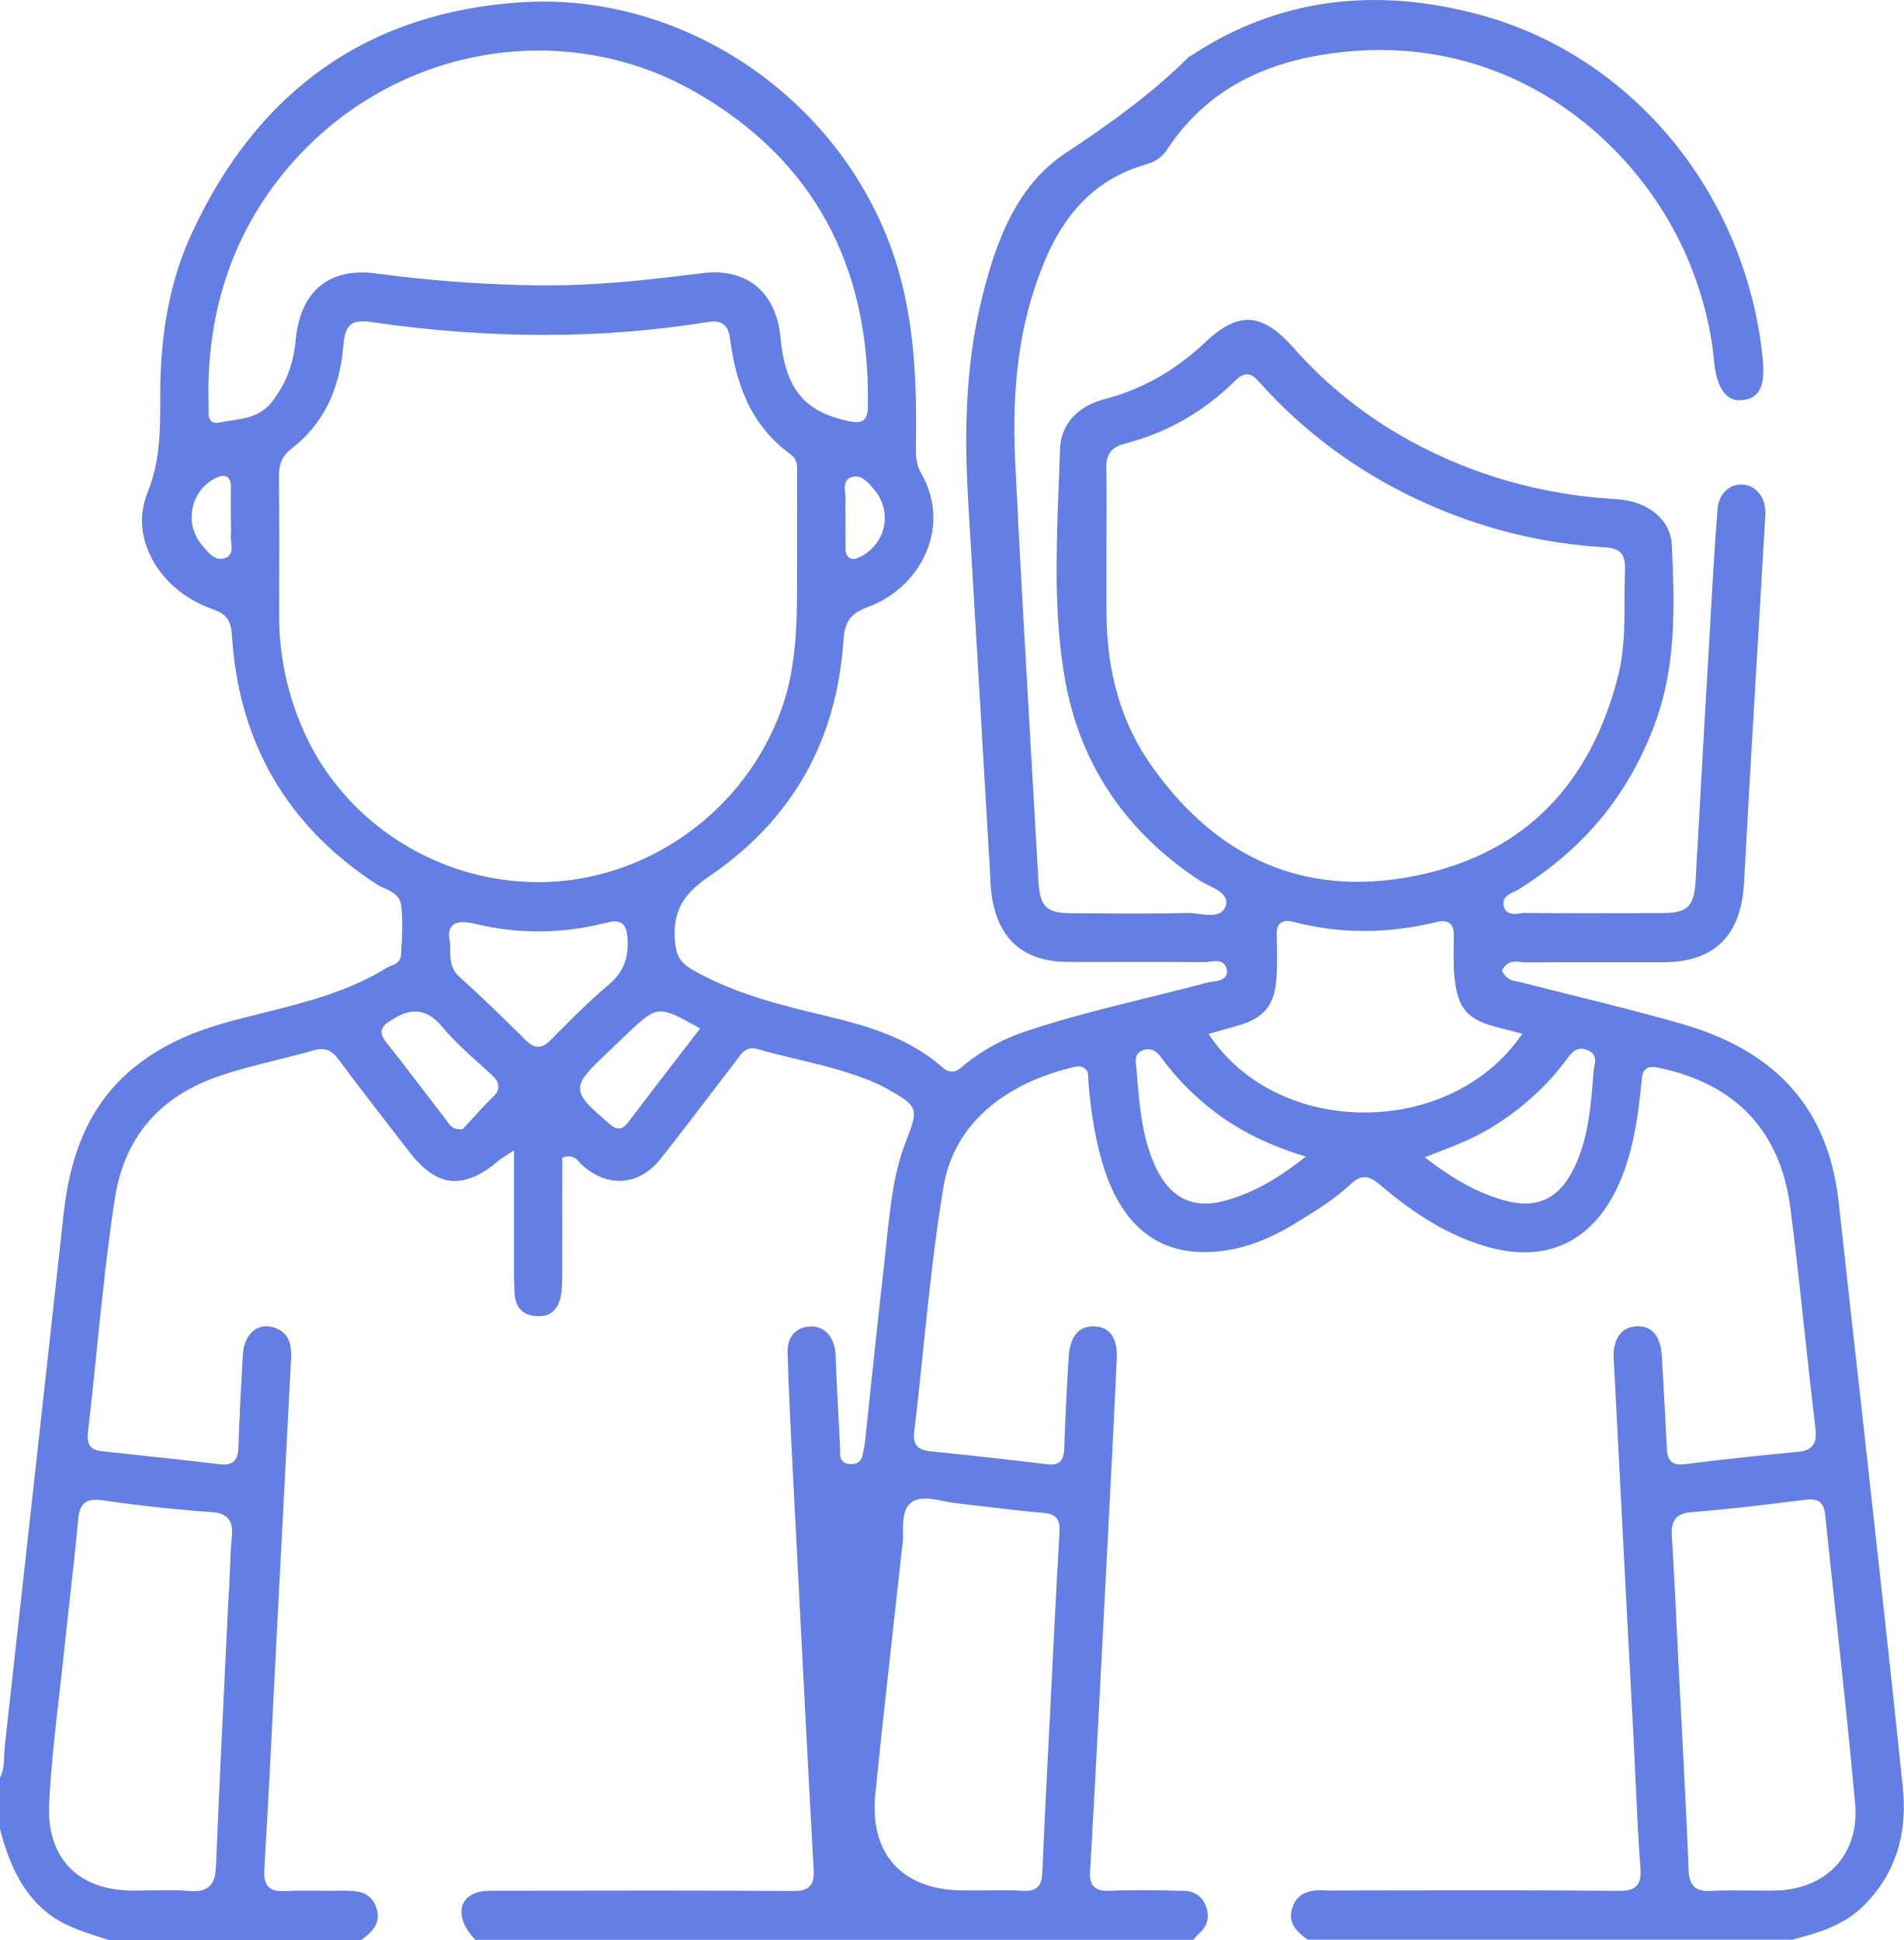
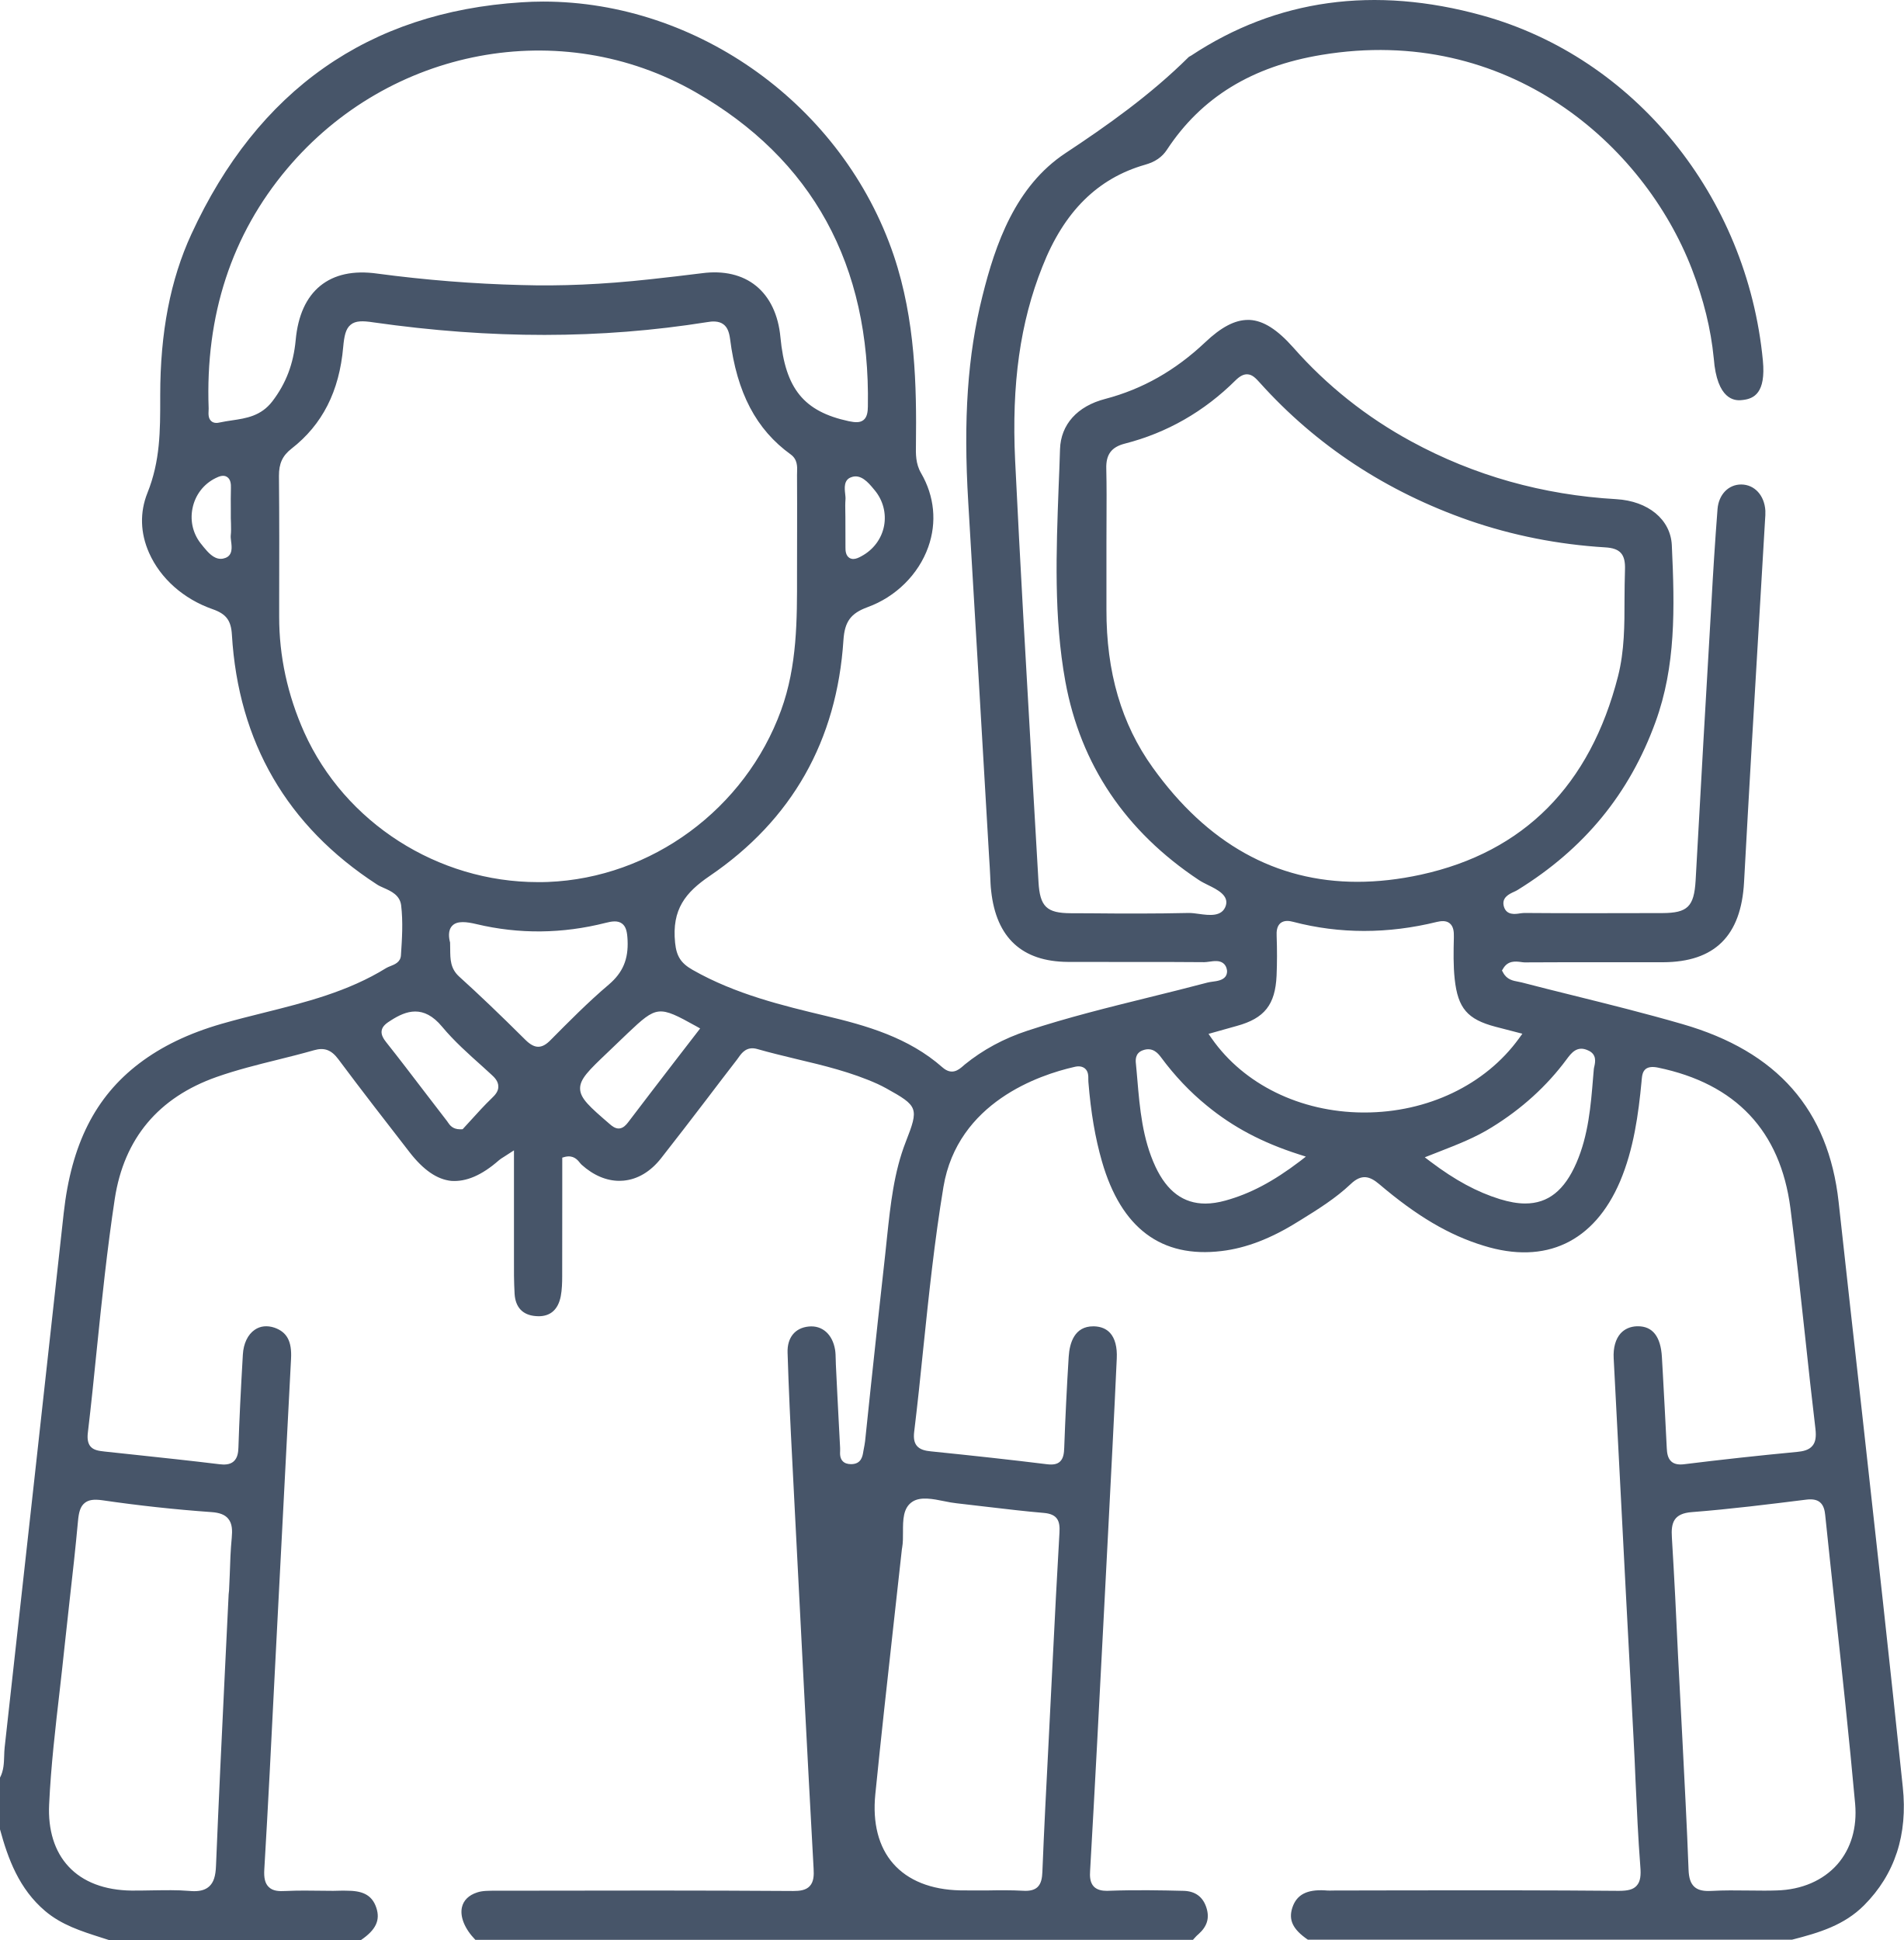
<svg xmlns="http://www.w3.org/2000/svg" width="52" height="53" viewBox="0 0 52 53" fill="none">
-   <path d="M50.872 38.725C50.651 36.761 50.434 34.799 50.218 32.837C49.94 30.317 48.545 28.726 45.952 27.978C44.955 27.689 43.934 27.435 42.944 27.189C42.484 27.075 42.023 26.96 41.563 26.84C41.532 26.833 41.502 26.827 41.468 26.82C41.328 26.794 41.155 26.764 41.053 26.568L41.023 26.514L41.055 26.462C41.186 26.236 41.4 26.264 41.536 26.281C41.572 26.286 41.608 26.292 41.642 26.292C41.644 26.292 41.646 26.292 41.646 26.292C42.412 26.288 43.181 26.286 43.947 26.288C44.438 26.288 44.931 26.288 45.422 26.288C46.832 26.283 47.556 25.568 47.635 24.099C47.768 21.65 47.914 19.162 48.058 16.756L48.209 14.197C48.215 14.115 48.221 14.033 48.217 13.951C48.192 13.533 47.921 13.238 47.559 13.236H47.556C47.209 13.236 46.945 13.509 46.911 13.902C46.841 14.809 46.786 15.693 46.746 16.437C46.597 18.977 46.451 21.517 46.312 24.058C46.269 24.77 46.092 24.942 45.406 24.945C43.883 24.949 42.715 24.951 41.633 24.942C41.631 24.942 41.631 24.942 41.631 24.942C41.595 24.942 41.557 24.949 41.517 24.953C41.383 24.975 41.146 25.009 41.076 24.768C41.004 24.522 41.222 24.423 41.354 24.363C41.39 24.347 41.423 24.33 41.451 24.313C43.272 23.188 44.504 21.685 45.217 19.723C45.77 18.203 45.744 16.636 45.662 14.893C45.628 14.193 45.018 13.688 44.144 13.637C42.141 13.522 40.259 12.992 38.549 12.061C37.325 11.397 36.239 10.534 35.324 9.495C34.884 8.999 34.503 8.758 34.128 8.74C34.114 8.74 34.099 8.74 34.084 8.74C33.728 8.74 33.353 8.937 32.913 9.355C32.098 10.124 31.205 10.631 30.184 10.899C29.422 11.097 28.973 11.599 28.952 12.272C28.942 12.615 28.929 12.96 28.914 13.305C28.849 15.057 28.779 16.866 29.098 18.619C29.513 20.887 30.739 22.711 32.746 24.043C32.812 24.087 32.896 24.13 32.987 24.175C33.248 24.302 33.569 24.462 33.48 24.744C33.379 25.052 33.029 25.007 32.748 24.968C32.651 24.955 32.56 24.942 32.481 24.942C32.475 24.942 32.471 24.942 32.466 24.942C31.571 24.962 30.665 24.96 29.786 24.951L29.251 24.949C28.586 24.947 28.402 24.77 28.364 24.091C28.306 23.075 28.247 22.06 28.188 21.044C28.029 18.27 27.862 15.402 27.726 12.58C27.627 10.491 27.862 8.807 28.472 7.281C29.062 5.78 29.981 4.87 31.277 4.5C31.552 4.422 31.742 4.291 31.874 4.088C32.812 2.661 34.196 1.813 36.099 1.499C41.178 0.658 44.895 3.943 46.21 7.35C46.532 8.188 46.729 8.986 46.807 9.784C46.811 9.816 46.813 9.851 46.818 9.885C46.82 9.92 46.824 9.954 46.828 9.987C46.964 10.996 47.453 10.948 47.603 10.927C47.904 10.892 48.234 10.739 48.149 9.849C47.719 5.358 44.639 1.57 40.481 0.421C37.537 -0.394 34.867 -0.024 32.532 1.52C32.519 1.529 32.507 1.535 32.492 1.542C32.49 1.544 32.473 1.552 32.468 1.557C31.412 2.605 30.227 3.439 29.102 4.183C27.735 5.088 27.187 6.666 26.833 8.089C26.429 9.702 26.308 11.442 26.446 13.729C26.638 16.955 26.827 20.182 27.015 23.407L27.032 23.679C27.038 23.763 27.041 23.845 27.045 23.929C27.051 24.067 27.055 24.207 27.072 24.345C27.212 25.619 27.915 26.27 29.164 26.279C29.755 26.281 30.349 26.279 30.946 26.281C31.594 26.281 32.24 26.279 32.888 26.286C32.89 26.286 32.892 26.286 32.892 26.286C32.932 26.286 32.977 26.279 33.025 26.273C33.157 26.255 33.305 26.232 33.411 26.316C33.466 26.359 33.499 26.421 33.512 26.503C33.523 26.587 33.495 26.646 33.47 26.68C33.394 26.781 33.243 26.803 33.11 26.82C33.063 26.827 33.017 26.833 32.977 26.844C32.447 26.984 31.916 27.116 31.385 27.247C30.286 27.519 29.149 27.799 28.061 28.159C27.417 28.37 26.844 28.681 26.348 29.084L26.304 29.123C26.181 29.229 25.997 29.384 25.741 29.16C24.813 28.34 23.655 28.015 22.548 27.752C21.397 27.476 20.09 27.165 18.918 26.497C18.6 26.316 18.477 26.128 18.439 25.757C18.344 24.839 18.729 24.378 19.381 23.933C21.63 22.403 22.859 20.234 23.037 17.483C23.071 16.983 23.236 16.756 23.694 16.588C24.466 16.308 25.087 15.693 25.353 14.945C25.593 14.273 25.523 13.557 25.159 12.929C25.006 12.669 25.012 12.399 25.017 12.14C25.036 10.558 25.004 8.745 24.413 6.985C23.029 2.885 19.061 0.043 14.836 0.043C14.639 0.043 14.44 0.05 14.243 0.063C10.071 0.328 7.039 2.458 5.227 6.397C4.653 7.643 4.376 9.081 4.376 10.797V10.886C4.376 11.763 4.378 12.593 4.027 13.466C3.815 13.995 3.83 14.562 4.073 15.107C4.382 15.803 5.011 16.364 5.805 16.642C6.18 16.773 6.311 16.95 6.334 17.343C6.51 20.275 7.841 22.569 10.291 24.16C10.344 24.197 10.414 24.227 10.486 24.259C10.68 24.345 10.919 24.453 10.956 24.729C11.011 25.186 10.981 25.65 10.951 26.096C10.941 26.286 10.78 26.348 10.661 26.395C10.621 26.411 10.583 26.426 10.551 26.445C9.507 27.092 8.337 27.385 7.204 27.668C6.823 27.762 6.431 27.862 6.05 27.971C5.155 28.23 4.418 28.584 3.8 29.054C2.602 29.966 1.948 31.262 1.74 33.142C1.205 38.008 0.667 42.873 0.127 47.739C0.119 47.815 0.116 47.892 0.114 47.97C0.108 48.166 0.102 48.371 0 48.565V49.977C0.218 50.779 0.519 51.603 1.234 52.209C1.685 52.59 2.212 52.756 2.769 52.935L2.972 53H9.861C10.265 52.724 10.392 52.461 10.278 52.118C10.153 51.741 9.863 51.653 9.461 51.653C9.336 51.648 9.22 51.657 9.099 51.657C8.834 51.657 8.578 51.65 8.318 51.65C8.148 51.65 7.977 51.653 7.81 51.661C7.621 51.672 7.448 51.666 7.333 51.545C7.24 51.45 7.204 51.305 7.219 51.07C7.323 49.324 7.412 47.55 7.498 45.831L7.594 43.967C7.712 41.683 7.829 39.405 7.949 37.124C7.975 36.645 7.839 36.393 7.498 36.272C7.297 36.205 7.109 36.224 6.956 36.33C6.768 36.459 6.65 36.705 6.633 37.007C6.575 38.005 6.535 38.812 6.512 39.547C6.508 39.674 6.491 39.829 6.381 39.926C6.273 40.021 6.12 40.017 5.993 40.002C5.218 39.907 4.439 39.825 3.658 39.741L2.854 39.655C2.701 39.637 2.555 39.622 2.464 39.508C2.401 39.424 2.38 39.307 2.399 39.144C2.49 38.383 2.568 37.609 2.644 36.858C2.782 35.511 2.928 34.116 3.135 32.749C3.389 31.102 4.327 29.983 5.917 29.422C6.461 29.231 7.024 29.09 7.57 28.955C7.901 28.873 8.242 28.787 8.576 28.692C8.86 28.61 9.052 28.683 9.243 28.94C9.878 29.793 10.543 30.647 11.184 31.475C11.565 31.966 11.938 32.223 12.329 32.262C12.732 32.288 13.153 32.115 13.631 31.695C13.667 31.665 13.703 31.641 13.767 31.602L14.038 31.427V32.493C14.038 33.044 14.038 33.577 14.038 34.109V34.358C14.036 34.683 14.036 35.022 14.055 35.347C14.078 35.716 14.275 35.927 14.631 35.955C14.658 35.957 14.684 35.959 14.711 35.959C15.039 35.959 15.245 35.774 15.316 35.412C15.35 35.233 15.355 35.037 15.355 34.866C15.357 34.077 15.357 33.286 15.357 32.497V31.626L15.437 31.604C15.659 31.553 15.77 31.68 15.837 31.766C15.854 31.785 15.871 31.807 15.888 31.822C16.21 32.111 16.564 32.26 16.917 32.26C16.955 32.26 16.991 32.258 17.027 32.255C17.412 32.221 17.768 32.01 18.056 31.643C18.471 31.115 18.88 30.582 19.288 30.048C19.567 29.679 19.849 29.312 20.131 28.946C20.145 28.927 20.16 28.907 20.173 28.888C20.26 28.763 20.397 28.577 20.683 28.659C21.037 28.761 21.403 28.847 21.754 28.933C22.493 29.108 23.255 29.291 23.971 29.614C24.051 29.653 24.13 29.69 24.206 29.733C25.08 30.218 25.101 30.272 24.739 31.195C24.415 32.023 24.322 32.915 24.229 33.78C24.212 33.941 24.195 34.103 24.178 34.267C24.041 35.485 23.91 36.705 23.78 37.923L23.628 39.374C23.619 39.443 23.607 39.514 23.592 39.586L23.581 39.646C23.56 39.78 23.528 40 23.245 40C23.143 40 23.067 39.972 23.016 39.918C22.938 39.836 22.942 39.721 22.946 39.631C22.946 39.605 22.948 39.584 22.946 39.56C22.919 39.083 22.898 38.609 22.872 38.135L22.83 37.281C22.828 37.236 22.828 37.195 22.826 37.149C22.823 37.055 22.823 36.964 22.809 36.878C22.739 36.449 22.455 36.203 22.089 36.24C21.714 36.276 21.498 36.544 21.511 36.953C21.541 37.943 21.589 38.947 21.64 39.92L21.714 41.371C21.877 44.544 22.044 47.828 22.222 51.053C22.233 51.23 22.227 51.409 22.116 51.528C22.008 51.644 21.839 51.661 21.67 51.661C21.663 51.661 21.659 51.661 21.655 51.661C19.176 51.644 16.659 51.648 14.218 51.653H13.534C13.36 51.655 13.176 51.65 13.028 51.702C12.804 51.775 12.66 51.916 12.617 52.105C12.558 52.368 12.694 52.698 12.984 52.996H32.583L32.602 52.974C32.644 52.929 32.684 52.881 32.731 52.843C32.968 52.633 33.04 52.405 32.953 52.125C32.86 51.823 32.648 51.666 32.329 51.657C31.726 51.642 31.016 51.629 30.294 51.655C30.273 51.657 30.252 51.657 30.235 51.657C30.104 51.657 29.968 51.635 29.875 51.54C29.769 51.428 29.763 51.258 29.774 51.107C29.907 48.794 30.028 46.444 30.146 44.169L30.265 41.873C30.347 40.286 30.43 38.7 30.502 37.113C30.517 36.802 30.453 36.563 30.32 36.416C30.216 36.302 30.072 36.242 29.888 36.235C29.877 36.235 29.867 36.235 29.856 36.235C29.35 36.235 29.213 36.684 29.189 37.065C29.136 37.917 29.096 38.751 29.067 39.551C29.062 39.7 29.047 39.844 28.946 39.935C28.872 40 28.768 40.021 28.609 40.004C27.631 39.883 26.587 39.769 25.421 39.65C25.277 39.635 25.129 39.607 25.038 39.495C24.97 39.409 24.949 39.29 24.968 39.124C25.061 38.361 25.142 37.583 25.218 36.833C25.368 35.386 25.525 33.89 25.768 32.426C26.156 30.112 28.393 29.364 29.34 29.149C29.467 29.116 29.562 29.134 29.632 29.19C29.727 29.269 29.727 29.399 29.725 29.491C29.725 29.517 29.725 29.539 29.727 29.558C29.795 30.399 29.913 31.089 30.098 31.732C30.622 33.553 31.719 34.377 33.364 34.178C34.031 34.099 34.717 33.836 35.449 33.377L35.528 33.329C35.998 33.038 36.482 32.736 36.889 32.35C37.192 32.059 37.418 32.137 37.67 32.35C38.697 33.223 39.575 33.743 40.522 34.032C42.213 34.558 43.541 33.933 44.248 32.277C44.622 31.393 44.751 30.436 44.836 29.537L44.838 29.504C44.851 29.384 44.861 29.272 44.955 29.2C45.027 29.149 45.133 29.136 45.281 29.166C47.408 29.604 48.626 30.895 48.901 33.004C49.049 34.161 49.176 35.338 49.299 36.477C49.39 37.331 49.483 38.182 49.585 39.036C49.61 39.254 49.587 39.396 49.506 39.495C49.407 39.62 49.237 39.65 49.087 39.665C48.033 39.765 46.993 39.879 46.001 40.002C45.85 40.021 45.734 40 45.655 39.933C45.547 39.84 45.531 39.694 45.524 39.56C45.49 38.887 45.456 38.217 45.418 37.546L45.391 37.072C45.359 36.516 45.139 36.233 44.737 36.233C44.726 36.233 44.718 36.233 44.709 36.233C44.527 36.24 44.375 36.306 44.264 36.427C44.127 36.58 44.059 36.817 44.074 37.106C44.184 39.252 44.296 41.397 44.408 43.542C44.478 44.85 44.546 46.163 44.616 47.472C44.637 47.864 44.656 48.257 44.671 48.649C44.707 49.417 44.741 50.215 44.802 50.995C44.821 51.221 44.809 51.4 44.701 51.517C44.61 51.618 44.47 51.657 44.22 51.657C44.214 51.657 44.205 51.657 44.199 51.657C42.315 51.64 40.403 51.642 38.549 51.644L36.446 51.648C36.364 51.65 36.273 51.653 36.188 51.644C35.695 51.616 35.417 51.76 35.299 52.112C35.187 52.45 35.307 52.707 35.72 52.991H48.947C49.693 52.8 50.372 52.595 50.914 52.051C51.755 51.206 52.11 50.12 51.97 48.817C51.619 45.456 51.24 42.033 50.872 38.725ZM2.799 40.987C3.77 41.129 4.774 41.239 5.777 41.31C5.997 41.325 6.144 41.382 6.232 41.489C6.347 41.625 6.347 41.817 6.33 42.007C6.298 42.343 6.285 42.686 6.275 43.022C6.268 43.164 6.262 43.309 6.256 43.451L6.245 43.555C6.211 44.268 6.177 44.98 6.141 45.694C6.057 47.42 5.972 49.208 5.9 50.965C5.89 51.258 5.834 51.428 5.712 51.538C5.616 51.624 5.487 51.666 5.303 51.666C5.261 51.666 5.216 51.663 5.17 51.659C4.839 51.631 4.499 51.64 4.171 51.644C3.98 51.65 3.798 51.648 3.597 51.65C2.858 51.642 2.261 51.415 1.869 50.989C1.49 50.581 1.308 49.992 1.342 49.296C1.391 48.25 1.514 47.194 1.632 46.174C1.677 45.769 1.725 45.361 1.766 44.958C1.81 44.54 1.857 44.124 1.903 43.708C1.984 43.003 2.064 42.274 2.13 41.556C2.151 41.325 2.189 41.16 2.314 41.06C2.42 40.976 2.557 40.953 2.799 40.987ZM23.859 13.356L23.895 13.399C24.119 13.671 24.21 14.025 24.147 14.363C24.081 14.717 23.854 15.021 23.528 15.195C23.459 15.234 23.38 15.271 23.306 15.271C23.27 15.271 23.236 15.262 23.202 15.243C23.101 15.18 23.09 15.049 23.092 14.954L23.09 14.126C23.09 14.079 23.088 14.031 23.088 13.982C23.086 13.872 23.084 13.759 23.092 13.652C23.097 13.606 23.09 13.546 23.084 13.49C23.067 13.339 23.041 13.108 23.251 13.037C23.507 12.94 23.715 13.18 23.859 13.356ZM6.16 15.241C6.116 15.258 6.072 15.267 6.029 15.267C5.83 15.267 5.678 15.085 5.561 14.945L5.517 14.889C5.28 14.613 5.185 14.251 5.257 13.891C5.329 13.527 5.559 13.223 5.89 13.061C5.981 13.016 6.103 12.964 6.203 13.031C6.3 13.095 6.311 13.225 6.307 13.333C6.302 13.527 6.302 13.723 6.304 13.919V14.156C6.304 14.204 6.307 14.253 6.309 14.301C6.311 14.408 6.315 14.521 6.302 14.633C6.298 14.678 6.307 14.738 6.313 14.796C6.332 14.945 6.359 15.165 6.16 15.241ZM6.332 11.485C6.218 11.502 6.108 11.519 5.995 11.543C5.966 11.55 5.938 11.554 5.913 11.554C5.856 11.554 5.809 11.539 5.773 11.507C5.686 11.433 5.693 11.31 5.697 11.22C5.699 11.198 5.699 11.177 5.699 11.159C5.604 8.613 6.326 6.408 7.846 4.605C10.634 1.298 15.323 0.416 18.99 2.514C22.188 4.344 23.774 7.236 23.704 11.108C23.702 11.243 23.687 11.392 23.586 11.474C23.488 11.552 23.359 11.543 23.183 11.507C21.956 11.243 21.45 10.623 21.316 9.215C21.259 8.6 21.026 8.115 20.649 7.809C20.275 7.505 19.762 7.386 19.176 7.464C18.702 7.524 18.23 7.578 17.755 7.63C16.462 7.772 15.31 7.82 14.23 7.787C12.939 7.755 11.618 7.65 10.308 7.475C9.651 7.382 9.129 7.499 8.747 7.809C8.364 8.122 8.138 8.618 8.076 9.29C8.015 9.943 7.812 10.474 7.441 10.961C7.13 11.368 6.724 11.427 6.332 11.485ZM8.309 20.007C7.852 18.983 7.623 17.921 7.625 16.845V16.418C7.628 15.299 7.63 14.141 7.619 13.003C7.617 12.666 7.714 12.451 7.96 12.259C8.805 11.601 9.268 10.692 9.374 9.478C9.402 9.176 9.442 8.982 9.577 8.872C9.711 8.76 9.908 8.762 10.2 8.807C13.42 9.266 16.403 9.264 19.311 8.801C19.451 8.775 19.633 8.764 19.76 8.861C19.86 8.937 19.913 9.057 19.94 9.256C20.126 10.732 20.654 11.735 21.598 12.416C21.784 12.552 21.776 12.751 21.771 12.895C21.771 12.923 21.769 12.951 21.769 12.979C21.773 13.488 21.771 13.997 21.771 14.505L21.769 15.702C21.771 16.924 21.776 18.19 21.333 19.406C20.353 22.101 17.793 23.985 14.963 24.095C14.872 24.099 14.783 24.099 14.692 24.099C11.961 24.099 9.421 22.48 8.309 20.007ZM13.434 30C13.229 30.197 13.041 30.406 12.861 30.604C12.795 30.677 12.727 30.748 12.666 30.817L12.636 30.85L12.592 30.852C12.584 30.852 12.575 30.852 12.567 30.852C12.363 30.852 12.283 30.735 12.236 30.666C12.23 30.654 12.222 30.643 12.213 30.632C12.001 30.358 11.794 30.087 11.584 29.813C11.241 29.364 10.9 28.916 10.549 28.474C10.481 28.388 10.405 28.276 10.424 28.157C10.445 28.025 10.566 27.946 10.687 27.87C11.087 27.616 11.567 27.435 12.075 28.049C12.403 28.444 12.802 28.799 13.183 29.14L13.424 29.36C13.509 29.435 13.608 29.541 13.61 29.675C13.619 29.806 13.526 29.914 13.434 30ZM15.039 28.413C14.919 28.536 14.813 28.597 14.7 28.597C14.59 28.597 14.478 28.534 14.353 28.411C13.64 27.702 13.077 27.165 12.537 26.676C12.3 26.458 12.298 26.204 12.296 25.932C12.296 25.874 12.296 25.813 12.293 25.749C12.26 25.626 12.228 25.417 12.353 25.29C12.486 25.149 12.751 25.184 13.011 25.246C14.175 25.524 15.359 25.512 16.542 25.212C16.701 25.171 16.872 25.141 16.991 25.233C17.103 25.318 17.131 25.468 17.141 25.688C17.165 26.21 17.01 26.57 16.633 26.894C16.062 27.377 15.52 27.928 15.039 28.413ZM18.435 28.989C18.003 29.552 17.573 30.11 17.152 30.666C17.099 30.735 17.023 30.817 16.923 30.828C16.915 30.83 16.906 30.83 16.898 30.83C16.801 30.83 16.716 30.766 16.644 30.701C16.11 30.24 15.85 30.013 15.844 29.744C15.837 29.476 16.087 29.237 16.585 28.763C16.769 28.584 16.955 28.407 17.141 28.23C17.942 27.471 17.99 27.467 19.015 28.036L19.123 28.097L18.435 28.989ZM25.794 41.013C25.908 41.037 26.022 41.058 26.128 41.069C26.412 41.101 26.695 41.134 26.977 41.168C27.477 41.226 27.995 41.289 28.506 41.332C28.891 41.364 28.956 41.56 28.937 41.871C28.87 43.029 28.81 44.184 28.753 45.344L28.637 47.655C28.578 48.8 28.516 49.982 28.47 51.146C28.463 51.299 28.442 51.456 28.336 51.556C28.262 51.624 28.158 51.657 28.006 51.657C27.989 51.657 27.968 51.657 27.951 51.655C27.625 51.637 27.288 51.64 26.973 51.646C26.723 51.646 26.471 51.648 26.221 51.644C25.43 51.627 24.797 51.374 24.394 50.911C23.996 50.456 23.829 49.803 23.907 49.022C24.062 47.481 24.235 45.916 24.403 44.402C24.481 43.708 24.557 43.011 24.634 42.315L24.64 42.283C24.665 42.138 24.663 41.994 24.663 41.856C24.663 41.53 24.661 41.192 24.924 41.024C25.144 40.883 25.476 40.948 25.794 41.013ZM31.484 20.969C30.629 19.777 30.216 18.365 30.22 16.651C30.22 16.245 30.22 15.842 30.22 15.439V14.833C30.22 14.63 30.22 14.428 30.222 14.225C30.224 13.762 30.227 13.281 30.216 12.811C30.203 12.418 30.354 12.214 30.724 12.119C31.869 11.826 32.886 11.246 33.747 10.39C33.861 10.278 33.959 10.226 34.056 10.226C34.06 10.226 34.063 10.226 34.067 10.226C34.207 10.23 34.304 10.34 34.408 10.454C35.951 12.173 37.875 13.436 40.132 14.221C41.309 14.628 42.558 14.876 43.845 14.954C44.252 14.978 44.398 15.141 44.383 15.56C44.373 15.831 44.373 16.105 44.37 16.379C44.37 17.067 44.37 17.778 44.193 18.475C43.432 21.456 41.62 23.28 38.811 23.895C38.21 24.026 37.63 24.091 37.073 24.091C34.846 24.091 32.972 23.047 31.484 20.969ZM35.504 31.725C34.77 32.283 34.143 32.613 33.47 32.799C33.275 32.853 33.091 32.881 32.922 32.881C32.325 32.881 31.876 32.549 31.56 31.876C31.203 31.111 31.131 30.283 31.063 29.483C31.05 29.343 31.04 29.2 31.025 29.06C31.016 28.976 30.995 28.776 31.207 28.696C31.493 28.586 31.645 28.799 31.713 28.888C32.081 29.386 32.502 29.832 32.964 30.207C33.675 30.791 34.471 31.214 35.471 31.535L35.667 31.598L35.504 31.725ZM37.266 30.393C37.249 30.393 37.234 30.393 37.219 30.393C35.513 30.38 33.972 29.625 33.095 28.37L33.008 28.245L33.781 28.028C34.537 27.821 34.831 27.448 34.867 26.654C34.882 26.305 34.882 25.943 34.869 25.574C34.863 25.453 34.871 25.305 34.975 25.218C35.083 25.134 35.221 25.158 35.32 25.184C36.586 25.516 37.909 25.516 39.247 25.186C39.353 25.162 39.495 25.141 39.596 25.225C39.702 25.311 39.711 25.464 39.709 25.572V25.617C39.7 25.992 39.692 26.38 39.732 26.749C39.819 27.545 40.079 27.849 40.848 28.051L41.58 28.241L41.487 28.37C40.568 29.638 38.991 30.393 37.266 30.393ZM43.547 29.129C43.541 29.157 43.534 29.181 43.532 29.205L43.513 29.427C43.45 30.207 43.384 31.014 43.056 31.77C42.73 32.521 42.285 32.879 41.658 32.879C41.447 32.879 41.218 32.837 40.966 32.76C40.346 32.568 39.745 32.245 39.069 31.734L38.915 31.617L39.3 31.466C39.817 31.264 40.304 31.074 40.744 30.798C41.563 30.294 42.251 29.668 42.789 28.94C42.914 28.771 43.073 28.558 43.369 28.694C43.617 28.797 43.572 29.013 43.547 29.129ZM50.186 50.93C49.796 51.374 49.208 51.629 48.524 51.646C48.266 51.657 48.01 51.648 47.758 51.648C47.421 51.644 47.08 51.64 46.746 51.659C46.714 51.661 46.686 51.661 46.657 51.661C46.483 51.661 46.362 51.624 46.276 51.545C46.176 51.452 46.127 51.308 46.119 51.075C46.075 49.88 46.009 48.671 45.95 47.498L45.833 45.256C45.785 44.191 45.73 43.089 45.664 42.007C45.636 41.595 45.717 41.347 46.212 41.31C47.266 41.228 48.325 41.095 49.347 40.968C49.502 40.95 49.623 40.972 49.703 41.037C49.811 41.123 49.839 41.267 49.851 41.386C49.94 42.24 50.031 43.096 50.124 43.949C50.313 45.696 50.508 47.498 50.669 49.279C50.726 49.93 50.558 50.501 50.186 50.93Z" fill="#637FE5" />
+   <path d="M50.872 38.725C50.651 36.761 50.434 34.799 50.218 32.837C49.94 30.317 48.545 28.726 45.952 27.978C44.955 27.689 43.934 27.435 42.944 27.189C42.484 27.075 42.023 26.96 41.563 26.84C41.532 26.833 41.502 26.827 41.468 26.82C41.328 26.794 41.155 26.764 41.053 26.568L41.023 26.514L41.055 26.462C41.186 26.236 41.4 26.264 41.536 26.281C41.572 26.286 41.608 26.292 41.642 26.292C41.644 26.292 41.646 26.292 41.646 26.292C42.412 26.288 43.181 26.286 43.947 26.288C44.438 26.288 44.931 26.288 45.422 26.288C46.832 26.283 47.556 25.568 47.635 24.099C47.768 21.65 47.914 19.162 48.058 16.756L48.209 14.197C48.215 14.115 48.221 14.033 48.217 13.951C48.192 13.533 47.921 13.238 47.559 13.236H47.556C47.209 13.236 46.945 13.509 46.911 13.902C46.841 14.809 46.786 15.693 46.746 16.437C46.597 18.977 46.451 21.517 46.312 24.058C46.269 24.77 46.092 24.942 45.406 24.945C43.883 24.949 42.715 24.951 41.633 24.942C41.631 24.942 41.631 24.942 41.631 24.942C41.595 24.942 41.557 24.949 41.517 24.953C41.383 24.975 41.146 25.009 41.076 24.768C41.004 24.522 41.222 24.423 41.354 24.363C41.39 24.347 41.423 24.33 41.451 24.313C43.272 23.188 44.504 21.685 45.217 19.723C45.77 18.203 45.744 16.636 45.662 14.893C45.628 14.193 45.018 13.688 44.144 13.637C42.141 13.522 40.259 12.992 38.549 12.061C37.325 11.397 36.239 10.534 35.324 9.495C34.884 8.999 34.503 8.758 34.128 8.74C34.114 8.74 34.099 8.74 34.084 8.74C33.728 8.74 33.353 8.937 32.913 9.355C32.098 10.124 31.205 10.631 30.184 10.899C29.422 11.097 28.973 11.599 28.952 12.272C28.942 12.615 28.929 12.96 28.914 13.305C28.849 15.057 28.779 16.866 29.098 18.619C29.513 20.887 30.739 22.711 32.746 24.043C32.812 24.087 32.896 24.13 32.987 24.175C33.248 24.302 33.569 24.462 33.48 24.744C33.379 25.052 33.029 25.007 32.748 24.968C32.651 24.955 32.56 24.942 32.481 24.942C32.475 24.942 32.471 24.942 32.466 24.942C31.571 24.962 30.665 24.96 29.786 24.951L29.251 24.949C28.586 24.947 28.402 24.77 28.364 24.091C28.306 23.075 28.247 22.06 28.188 21.044C28.029 18.27 27.862 15.402 27.726 12.58C27.627 10.491 27.862 8.807 28.472 7.281C29.062 5.78 29.981 4.87 31.277 4.5C31.552 4.422 31.742 4.291 31.874 4.088C32.812 2.661 34.196 1.813 36.099 1.499C41.178 0.658 44.895 3.943 46.21 7.35C46.532 8.188 46.729 8.986 46.807 9.784C46.811 9.816 46.813 9.851 46.818 9.885C46.82 9.92 46.824 9.954 46.828 9.987C46.964 10.996 47.453 10.948 47.603 10.927C47.904 10.892 48.234 10.739 48.149 9.849C47.719 5.358 44.639 1.57 40.481 0.421C37.537 -0.394 34.867 -0.024 32.532 1.52C32.519 1.529 32.507 1.535 32.492 1.542C32.49 1.544 32.473 1.552 32.468 1.557C31.412 2.605 30.227 3.439 29.102 4.183C27.735 5.088 27.187 6.666 26.833 8.089C26.429 9.702 26.308 11.442 26.446 13.729C26.638 16.955 26.827 20.182 27.015 23.407L27.032 23.679C27.038 23.763 27.041 23.845 27.045 23.929C27.051 24.067 27.055 24.207 27.072 24.345C27.212 25.619 27.915 26.27 29.164 26.279C29.755 26.281 30.349 26.279 30.946 26.281C31.594 26.281 32.24 26.279 32.888 26.286C32.89 26.286 32.892 26.286 32.892 26.286C32.932 26.286 32.977 26.279 33.025 26.273C33.157 26.255 33.305 26.232 33.411 26.316C33.466 26.359 33.499 26.421 33.512 26.503C33.523 26.587 33.495 26.646 33.47 26.68C33.394 26.781 33.243 26.803 33.11 26.82C33.063 26.827 33.017 26.833 32.977 26.844C32.447 26.984 31.916 27.116 31.385 27.247C30.286 27.519 29.149 27.799 28.061 28.159C27.417 28.37 26.844 28.681 26.348 29.084L26.304 29.123C26.181 29.229 25.997 29.384 25.741 29.16C24.813 28.34 23.655 28.015 22.548 27.752C21.397 27.476 20.09 27.165 18.918 26.497C18.6 26.316 18.477 26.128 18.439 25.757C18.344 24.839 18.729 24.378 19.381 23.933C21.63 22.403 22.859 20.234 23.037 17.483C23.071 16.983 23.236 16.756 23.694 16.588C24.466 16.308 25.087 15.693 25.353 14.945C25.593 14.273 25.523 13.557 25.159 12.929C25.006 12.669 25.012 12.399 25.017 12.14C25.036 10.558 25.004 8.745 24.413 6.985C23.029 2.885 19.061 0.043 14.836 0.043C14.639 0.043 14.44 0.05 14.243 0.063C10.071 0.328 7.039 2.458 5.227 6.397C4.653 7.643 4.376 9.081 4.376 10.797V10.886C4.376 11.763 4.378 12.593 4.027 13.466C3.815 13.995 3.83 14.562 4.073 15.107C4.382 15.803 5.011 16.364 5.805 16.642C6.18 16.773 6.311 16.95 6.334 17.343C6.51 20.275 7.841 22.569 10.291 24.16C10.344 24.197 10.414 24.227 10.486 24.259C10.68 24.345 10.919 24.453 10.956 24.729C11.011 25.186 10.981 25.65 10.951 26.096C10.941 26.286 10.78 26.348 10.661 26.395C10.621 26.411 10.583 26.426 10.551 26.445C9.507 27.092 8.337 27.385 7.204 27.668C6.823 27.762 6.431 27.862 6.05 27.971C5.155 28.23 4.418 28.584 3.8 29.054C2.602 29.966 1.948 31.262 1.74 33.142C1.205 38.008 0.667 42.873 0.127 47.739C0.119 47.815 0.116 47.892 0.114 47.97C0.108 48.166 0.102 48.371 0 48.565V49.977C0.218 50.779 0.519 51.603 1.234 52.209C1.685 52.59 2.212 52.756 2.769 52.935L2.972 53H9.861C10.265 52.724 10.392 52.461 10.278 52.118C10.153 51.741 9.863 51.653 9.461 51.653C9.336 51.648 9.22 51.657 9.099 51.657C8.834 51.657 8.578 51.65 8.318 51.65C8.148 51.65 7.977 51.653 7.81 51.661C7.621 51.672 7.448 51.666 7.333 51.545C7.24 51.45 7.204 51.305 7.219 51.07C7.323 49.324 7.412 47.55 7.498 45.831L7.594 43.967C7.712 41.683 7.829 39.405 7.949 37.124C7.975 36.645 7.839 36.393 7.498 36.272C7.297 36.205 7.109 36.224 6.956 36.33C6.768 36.459 6.65 36.705 6.633 37.007C6.575 38.005 6.535 38.812 6.512 39.547C6.508 39.674 6.491 39.829 6.381 39.926C6.273 40.021 6.12 40.017 5.993 40.002C5.218 39.907 4.439 39.825 3.658 39.741L2.854 39.655C2.701 39.637 2.555 39.622 2.464 39.508C2.401 39.424 2.38 39.307 2.399 39.144C2.49 38.383 2.568 37.609 2.644 36.858C2.782 35.511 2.928 34.116 3.135 32.749C3.389 31.102 4.327 29.983 5.917 29.422C6.461 29.231 7.024 29.09 7.57 28.955C7.901 28.873 8.242 28.787 8.576 28.692C8.86 28.61 9.052 28.683 9.243 28.94C9.878 29.793 10.543 30.647 11.184 31.475C11.565 31.966 11.938 32.223 12.329 32.262C12.732 32.288 13.153 32.115 13.631 31.695C13.667 31.665 13.703 31.641 13.767 31.602L14.038 31.427V32.493C14.038 33.044 14.038 33.577 14.038 34.109V34.358C14.036 34.683 14.036 35.022 14.055 35.347C14.078 35.716 14.275 35.927 14.631 35.955C14.658 35.957 14.684 35.959 14.711 35.959C15.039 35.959 15.245 35.774 15.316 35.412C15.35 35.233 15.355 35.037 15.355 34.866C15.357 34.077 15.357 33.286 15.357 32.497V31.626L15.437 31.604C15.659 31.553 15.77 31.68 15.837 31.766C15.854 31.785 15.871 31.807 15.888 31.822C16.21 32.111 16.564 32.26 16.917 32.26C16.955 32.26 16.991 32.258 17.027 32.255C17.412 32.221 17.768 32.01 18.056 31.643C18.471 31.115 18.88 30.582 19.288 30.048C19.567 29.679 19.849 29.312 20.131 28.946C20.145 28.927 20.16 28.907 20.173 28.888C20.26 28.763 20.397 28.577 20.683 28.659C21.037 28.761 21.403 28.847 21.754 28.933C22.493 29.108 23.255 29.291 23.971 29.614C24.051 29.653 24.13 29.69 24.206 29.733C25.08 30.218 25.101 30.272 24.739 31.195C24.415 32.023 24.322 32.915 24.229 33.78C24.212 33.941 24.195 34.103 24.178 34.267C24.041 35.485 23.91 36.705 23.78 37.923L23.628 39.374C23.619 39.443 23.607 39.514 23.592 39.586L23.581 39.646C23.56 39.78 23.528 40 23.245 40C23.143 40 23.067 39.972 23.016 39.918C22.938 39.836 22.942 39.721 22.946 39.631C22.946 39.605 22.948 39.584 22.946 39.56C22.919 39.083 22.898 38.609 22.872 38.135L22.83 37.281C22.828 37.236 22.828 37.195 22.826 37.149C22.823 37.055 22.823 36.964 22.809 36.878C22.739 36.449 22.455 36.203 22.089 36.24C21.714 36.276 21.498 36.544 21.511 36.953C21.541 37.943 21.589 38.947 21.64 39.92L21.714 41.371C21.877 44.544 22.044 47.828 22.222 51.053C22.233 51.23 22.227 51.409 22.116 51.528C22.008 51.644 21.839 51.661 21.67 51.661C21.663 51.661 21.659 51.661 21.655 51.661C19.176 51.644 16.659 51.648 14.218 51.653H13.534C13.36 51.655 13.176 51.65 13.028 51.702C12.804 51.775 12.66 51.916 12.617 52.105C12.558 52.368 12.694 52.698 12.984 52.996H32.583L32.602 52.974C32.644 52.929 32.684 52.881 32.731 52.843C32.968 52.633 33.04 52.405 32.953 52.125C32.86 51.823 32.648 51.666 32.329 51.657C31.726 51.642 31.016 51.629 30.294 51.655C30.273 51.657 30.252 51.657 30.235 51.657C30.104 51.657 29.968 51.635 29.875 51.54C29.769 51.428 29.763 51.258 29.774 51.107C29.907 48.794 30.028 46.444 30.146 44.169L30.265 41.873C30.347 40.286 30.43 38.7 30.502 37.113C30.517 36.802 30.453 36.563 30.32 36.416C30.216 36.302 30.072 36.242 29.888 36.235C29.877 36.235 29.867 36.235 29.856 36.235C29.35 36.235 29.213 36.684 29.189 37.065C29.136 37.917 29.096 38.751 29.067 39.551C29.062 39.7 29.047 39.844 28.946 39.935C28.872 40 28.768 40.021 28.609 40.004C27.631 39.883 26.587 39.769 25.421 39.65C25.277 39.635 25.129 39.607 25.038 39.495C24.97 39.409 24.949 39.29 24.968 39.124C25.061 38.361 25.142 37.583 25.218 36.833C25.368 35.386 25.525 33.89 25.768 32.426C26.156 30.112 28.393 29.364 29.34 29.149C29.467 29.116 29.562 29.134 29.632 29.19C29.727 29.269 29.727 29.399 29.725 29.491C29.725 29.517 29.725 29.539 29.727 29.558C29.795 30.399 29.913 31.089 30.098 31.732C30.622 33.553 31.719 34.377 33.364 34.178C34.031 34.099 34.717 33.836 35.449 33.377L35.528 33.329C35.998 33.038 36.482 32.736 36.889 32.35C37.192 32.059 37.418 32.137 37.67 32.35C38.697 33.223 39.575 33.743 40.522 34.032C42.213 34.558 43.541 33.933 44.248 32.277C44.622 31.393 44.751 30.436 44.836 29.537L44.838 29.504C44.851 29.384 44.861 29.272 44.955 29.2C45.027 29.149 45.133 29.136 45.281 29.166C47.408 29.604 48.626 30.895 48.901 33.004C49.049 34.161 49.176 35.338 49.299 36.477C49.39 37.331 49.483 38.182 49.585 39.036C49.61 39.254 49.587 39.396 49.506 39.495C49.407 39.62 49.237 39.65 49.087 39.665C48.033 39.765 46.993 39.879 46.001 40.002C45.85 40.021 45.734 40 45.655 39.933C45.547 39.84 45.531 39.694 45.524 39.56C45.49 38.887 45.456 38.217 45.418 37.546L45.391 37.072C45.359 36.516 45.139 36.233 44.737 36.233C44.726 36.233 44.718 36.233 44.709 36.233C44.527 36.24 44.375 36.306 44.264 36.427C44.127 36.58 44.059 36.817 44.074 37.106C44.184 39.252 44.296 41.397 44.408 43.542C44.478 44.85 44.546 46.163 44.616 47.472C44.637 47.864 44.656 48.257 44.671 48.649C44.707 49.417 44.741 50.215 44.802 50.995C44.821 51.221 44.809 51.4 44.701 51.517C44.61 51.618 44.47 51.657 44.22 51.657C44.214 51.657 44.205 51.657 44.199 51.657C42.315 51.64 40.403 51.642 38.549 51.644L36.446 51.648C36.364 51.65 36.273 51.653 36.188 51.644C35.695 51.616 35.417 51.76 35.299 52.112C35.187 52.45 35.307 52.707 35.72 52.991H48.947C49.693 52.8 50.372 52.595 50.914 52.051C51.755 51.206 52.11 50.12 51.97 48.817C51.619 45.456 51.24 42.033 50.872 38.725ZM2.799 40.987C3.77 41.129 4.774 41.239 5.777 41.31C5.997 41.325 6.144 41.382 6.232 41.489C6.347 41.625 6.347 41.817 6.33 42.007C6.298 42.343 6.285 42.686 6.275 43.022C6.268 43.164 6.262 43.309 6.256 43.451L6.245 43.555C6.211 44.268 6.177 44.98 6.141 45.694C6.057 47.42 5.972 49.208 5.9 50.965C5.89 51.258 5.834 51.428 5.712 51.538C5.616 51.624 5.487 51.666 5.303 51.666C5.261 51.666 5.216 51.663 5.17 51.659C4.839 51.631 4.499 51.64 4.171 51.644C3.98 51.65 3.798 51.648 3.597 51.65C2.858 51.642 2.261 51.415 1.869 50.989C1.49 50.581 1.308 49.992 1.342 49.296C1.391 48.25 1.514 47.194 1.632 46.174C1.677 45.769 1.725 45.361 1.766 44.958C1.81 44.54 1.857 44.124 1.903 43.708C1.984 43.003 2.064 42.274 2.13 41.556C2.151 41.325 2.189 41.16 2.314 41.06C2.42 40.976 2.557 40.953 2.799 40.987ZM23.859 13.356L23.895 13.399C24.119 13.671 24.21 14.025 24.147 14.363C24.081 14.717 23.854 15.021 23.528 15.195C23.459 15.234 23.38 15.271 23.306 15.271C23.27 15.271 23.236 15.262 23.202 15.243C23.101 15.18 23.09 15.049 23.092 14.954L23.09 14.126C23.09 14.079 23.088 14.031 23.088 13.982C23.086 13.872 23.084 13.759 23.092 13.652C23.097 13.606 23.09 13.546 23.084 13.49C23.067 13.339 23.041 13.108 23.251 13.037C23.507 12.94 23.715 13.18 23.859 13.356ZM6.16 15.241C6.116 15.258 6.072 15.267 6.029 15.267C5.83 15.267 5.678 15.085 5.561 14.945L5.517 14.889C5.28 14.613 5.185 14.251 5.257 13.891C5.329 13.527 5.559 13.223 5.89 13.061C5.981 13.016 6.103 12.964 6.203 13.031C6.3 13.095 6.311 13.225 6.307 13.333C6.302 13.527 6.302 13.723 6.304 13.919V14.156C6.304 14.204 6.307 14.253 6.309 14.301C6.311 14.408 6.315 14.521 6.302 14.633C6.298 14.678 6.307 14.738 6.313 14.796C6.332 14.945 6.359 15.165 6.16 15.241ZM6.332 11.485C6.218 11.502 6.108 11.519 5.995 11.543C5.966 11.55 5.938 11.554 5.913 11.554C5.856 11.554 5.809 11.539 5.773 11.507C5.686 11.433 5.693 11.31 5.697 11.22C5.699 11.198 5.699 11.177 5.699 11.159C5.604 8.613 6.326 6.408 7.846 4.605C10.634 1.298 15.323 0.416 18.99 2.514C22.188 4.344 23.774 7.236 23.704 11.108C23.702 11.243 23.687 11.392 23.586 11.474C23.488 11.552 23.359 11.543 23.183 11.507C21.956 11.243 21.45 10.623 21.316 9.215C21.259 8.6 21.026 8.115 20.649 7.809C20.275 7.505 19.762 7.386 19.176 7.464C18.702 7.524 18.23 7.578 17.755 7.63C16.462 7.772 15.31 7.82 14.23 7.787C12.939 7.755 11.618 7.65 10.308 7.475C9.651 7.382 9.129 7.499 8.747 7.809C8.364 8.122 8.138 8.618 8.076 9.29C8.015 9.943 7.812 10.474 7.441 10.961C7.13 11.368 6.724 11.427 6.332 11.485ZM8.309 20.007C7.852 18.983 7.623 17.921 7.625 16.845V16.418C7.628 15.299 7.63 14.141 7.619 13.003C7.617 12.666 7.714 12.451 7.96 12.259C8.805 11.601 9.268 10.692 9.374 9.478C9.402 9.176 9.442 8.982 9.577 8.872C9.711 8.76 9.908 8.762 10.2 8.807C13.42 9.266 16.403 9.264 19.311 8.801C19.451 8.775 19.633 8.764 19.76 8.861C19.86 8.937 19.913 9.057 19.94 9.256C20.126 10.732 20.654 11.735 21.598 12.416C21.784 12.552 21.776 12.751 21.771 12.895C21.771 12.923 21.769 12.951 21.769 12.979C21.773 13.488 21.771 13.997 21.771 14.505L21.769 15.702C21.771 16.924 21.776 18.19 21.333 19.406C20.353 22.101 17.793 23.985 14.963 24.095C14.872 24.099 14.783 24.099 14.692 24.099C11.961 24.099 9.421 22.48 8.309 20.007ZM13.434 30C13.229 30.197 13.041 30.406 12.861 30.604C12.795 30.677 12.727 30.748 12.666 30.817L12.636 30.85L12.592 30.852C12.584 30.852 12.575 30.852 12.567 30.852C12.363 30.852 12.283 30.735 12.236 30.666C12.23 30.654 12.222 30.643 12.213 30.632C12.001 30.358 11.794 30.087 11.584 29.813C11.241 29.364 10.9 28.916 10.549 28.474C10.481 28.388 10.405 28.276 10.424 28.157C10.445 28.025 10.566 27.946 10.687 27.87C11.087 27.616 11.567 27.435 12.075 28.049C12.403 28.444 12.802 28.799 13.183 29.14L13.424 29.36C13.509 29.435 13.608 29.541 13.61 29.675C13.619 29.806 13.526 29.914 13.434 30ZM15.039 28.413C14.919 28.536 14.813 28.597 14.7 28.597C14.59 28.597 14.478 28.534 14.353 28.411C13.64 27.702 13.077 27.165 12.537 26.676C12.3 26.458 12.298 26.204 12.296 25.932C12.296 25.874 12.296 25.813 12.293 25.749C12.26 25.626 12.228 25.417 12.353 25.29C12.486 25.149 12.751 25.184 13.011 25.246C14.175 25.524 15.359 25.512 16.542 25.212C16.701 25.171 16.872 25.141 16.991 25.233C17.103 25.318 17.131 25.468 17.141 25.688C17.165 26.21 17.01 26.57 16.633 26.894C16.062 27.377 15.52 27.928 15.039 28.413ZM18.435 28.989C18.003 29.552 17.573 30.11 17.152 30.666C17.099 30.735 17.023 30.817 16.923 30.828C16.915 30.83 16.906 30.83 16.898 30.83C16.801 30.83 16.716 30.766 16.644 30.701C16.11 30.24 15.85 30.013 15.844 29.744C15.837 29.476 16.087 29.237 16.585 28.763C16.769 28.584 16.955 28.407 17.141 28.23C17.942 27.471 17.99 27.467 19.015 28.036L19.123 28.097L18.435 28.989ZM25.794 41.013C25.908 41.037 26.022 41.058 26.128 41.069C26.412 41.101 26.695 41.134 26.977 41.168C27.477 41.226 27.995 41.289 28.506 41.332C28.891 41.364 28.956 41.56 28.937 41.871C28.87 43.029 28.81 44.184 28.753 45.344L28.637 47.655C28.578 48.8 28.516 49.982 28.47 51.146C28.463 51.299 28.442 51.456 28.336 51.556C28.262 51.624 28.158 51.657 28.006 51.657C27.989 51.657 27.968 51.657 27.951 51.655C27.625 51.637 27.288 51.64 26.973 51.646C26.723 51.646 26.471 51.648 26.221 51.644C25.43 51.627 24.797 51.374 24.394 50.911C23.996 50.456 23.829 49.803 23.907 49.022C24.062 47.481 24.235 45.916 24.403 44.402C24.481 43.708 24.557 43.011 24.634 42.315L24.64 42.283C24.665 42.138 24.663 41.994 24.663 41.856C24.663 41.53 24.661 41.192 24.924 41.024C25.144 40.883 25.476 40.948 25.794 41.013ZM31.484 20.969C30.629 19.777 30.216 18.365 30.22 16.651C30.22 16.245 30.22 15.842 30.22 15.439V14.833C30.22 14.63 30.22 14.428 30.222 14.225C30.224 13.762 30.227 13.281 30.216 12.811C30.203 12.418 30.354 12.214 30.724 12.119C31.869 11.826 32.886 11.246 33.747 10.39C33.861 10.278 33.959 10.226 34.056 10.226C34.06 10.226 34.063 10.226 34.067 10.226C34.207 10.23 34.304 10.34 34.408 10.454C35.951 12.173 37.875 13.436 40.132 14.221C41.309 14.628 42.558 14.876 43.845 14.954C44.252 14.978 44.398 15.141 44.383 15.56C44.373 15.831 44.373 16.105 44.37 16.379C44.37 17.067 44.37 17.778 44.193 18.475C43.432 21.456 41.62 23.28 38.811 23.895C38.21 24.026 37.63 24.091 37.073 24.091C34.846 24.091 32.972 23.047 31.484 20.969ZM35.504 31.725C34.77 32.283 34.143 32.613 33.47 32.799C33.275 32.853 33.091 32.881 32.922 32.881C32.325 32.881 31.876 32.549 31.56 31.876C31.203 31.111 31.131 30.283 31.063 29.483C31.05 29.343 31.04 29.2 31.025 29.06C31.016 28.976 30.995 28.776 31.207 28.696C31.493 28.586 31.645 28.799 31.713 28.888C32.081 29.386 32.502 29.832 32.964 30.207C33.675 30.791 34.471 31.214 35.471 31.535L35.667 31.598L35.504 31.725ZM37.266 30.393C37.249 30.393 37.234 30.393 37.219 30.393C35.513 30.38 33.972 29.625 33.095 28.37L33.008 28.245L33.781 28.028C34.537 27.821 34.831 27.448 34.867 26.654C34.882 26.305 34.882 25.943 34.869 25.574C34.863 25.453 34.871 25.305 34.975 25.218C35.083 25.134 35.221 25.158 35.32 25.184C36.586 25.516 37.909 25.516 39.247 25.186C39.353 25.162 39.495 25.141 39.596 25.225C39.702 25.311 39.711 25.464 39.709 25.572V25.617C39.7 25.992 39.692 26.38 39.732 26.749C39.819 27.545 40.079 27.849 40.848 28.051L41.58 28.241L41.487 28.37C40.568 29.638 38.991 30.393 37.266 30.393ZM43.547 29.129C43.541 29.157 43.534 29.181 43.532 29.205L43.513 29.427C43.45 30.207 43.384 31.014 43.056 31.77C42.73 32.521 42.285 32.879 41.658 32.879C41.447 32.879 41.218 32.837 40.966 32.76C40.346 32.568 39.745 32.245 39.069 31.734L38.915 31.617L39.3 31.466C39.817 31.264 40.304 31.074 40.744 30.798C41.563 30.294 42.251 29.668 42.789 28.94C42.914 28.771 43.073 28.558 43.369 28.694C43.617 28.797 43.572 29.013 43.547 29.129ZM50.186 50.93C49.796 51.374 49.208 51.629 48.524 51.646C48.266 51.657 48.01 51.648 47.758 51.648C47.421 51.644 47.08 51.64 46.746 51.659C46.714 51.661 46.686 51.661 46.657 51.661C46.483 51.661 46.362 51.624 46.276 51.545C46.176 51.452 46.127 51.308 46.119 51.075C46.075 49.88 46.009 48.671 45.95 47.498L45.833 45.256C45.785 44.191 45.73 43.089 45.664 42.007C45.636 41.595 45.717 41.347 46.212 41.31C47.266 41.228 48.325 41.095 49.347 40.968C49.502 40.95 49.623 40.972 49.703 41.037C49.811 41.123 49.839 41.267 49.851 41.386C49.94 42.24 50.031 43.096 50.124 43.949C50.313 45.696 50.508 47.498 50.669 49.279C50.726 49.93 50.558 50.501 50.186 50.93Z" fill="#475569" />
</svg>
